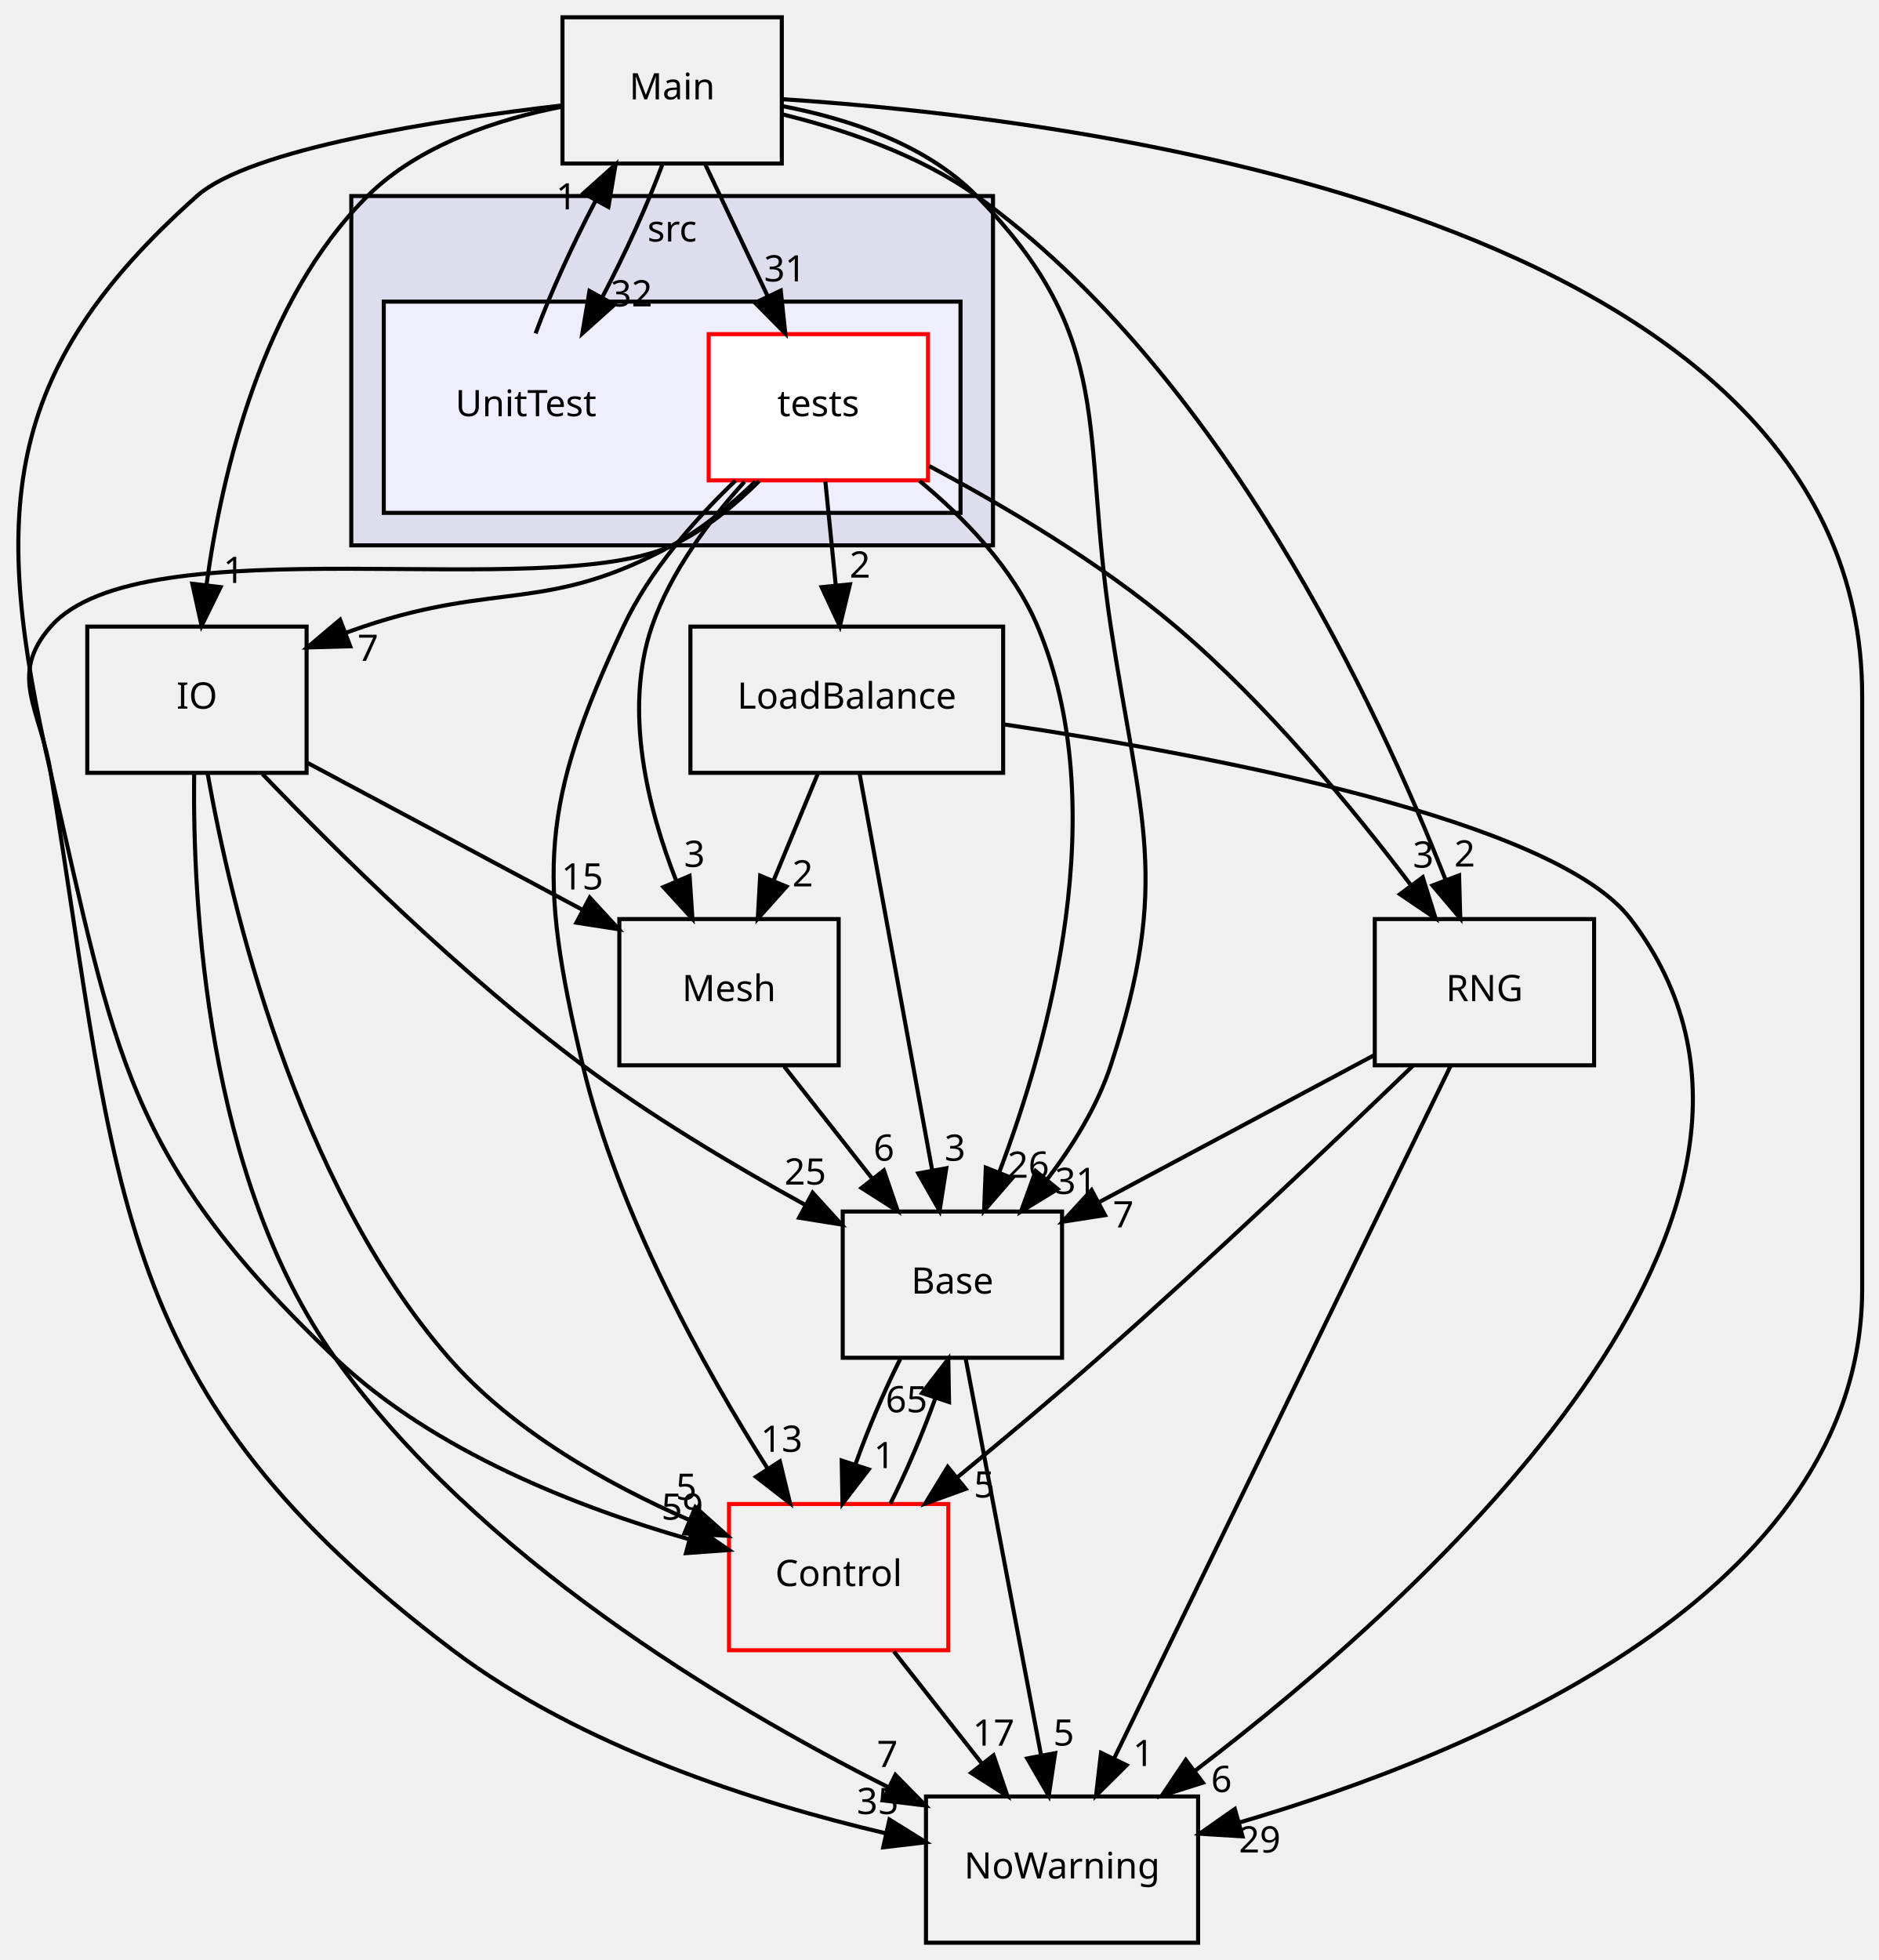
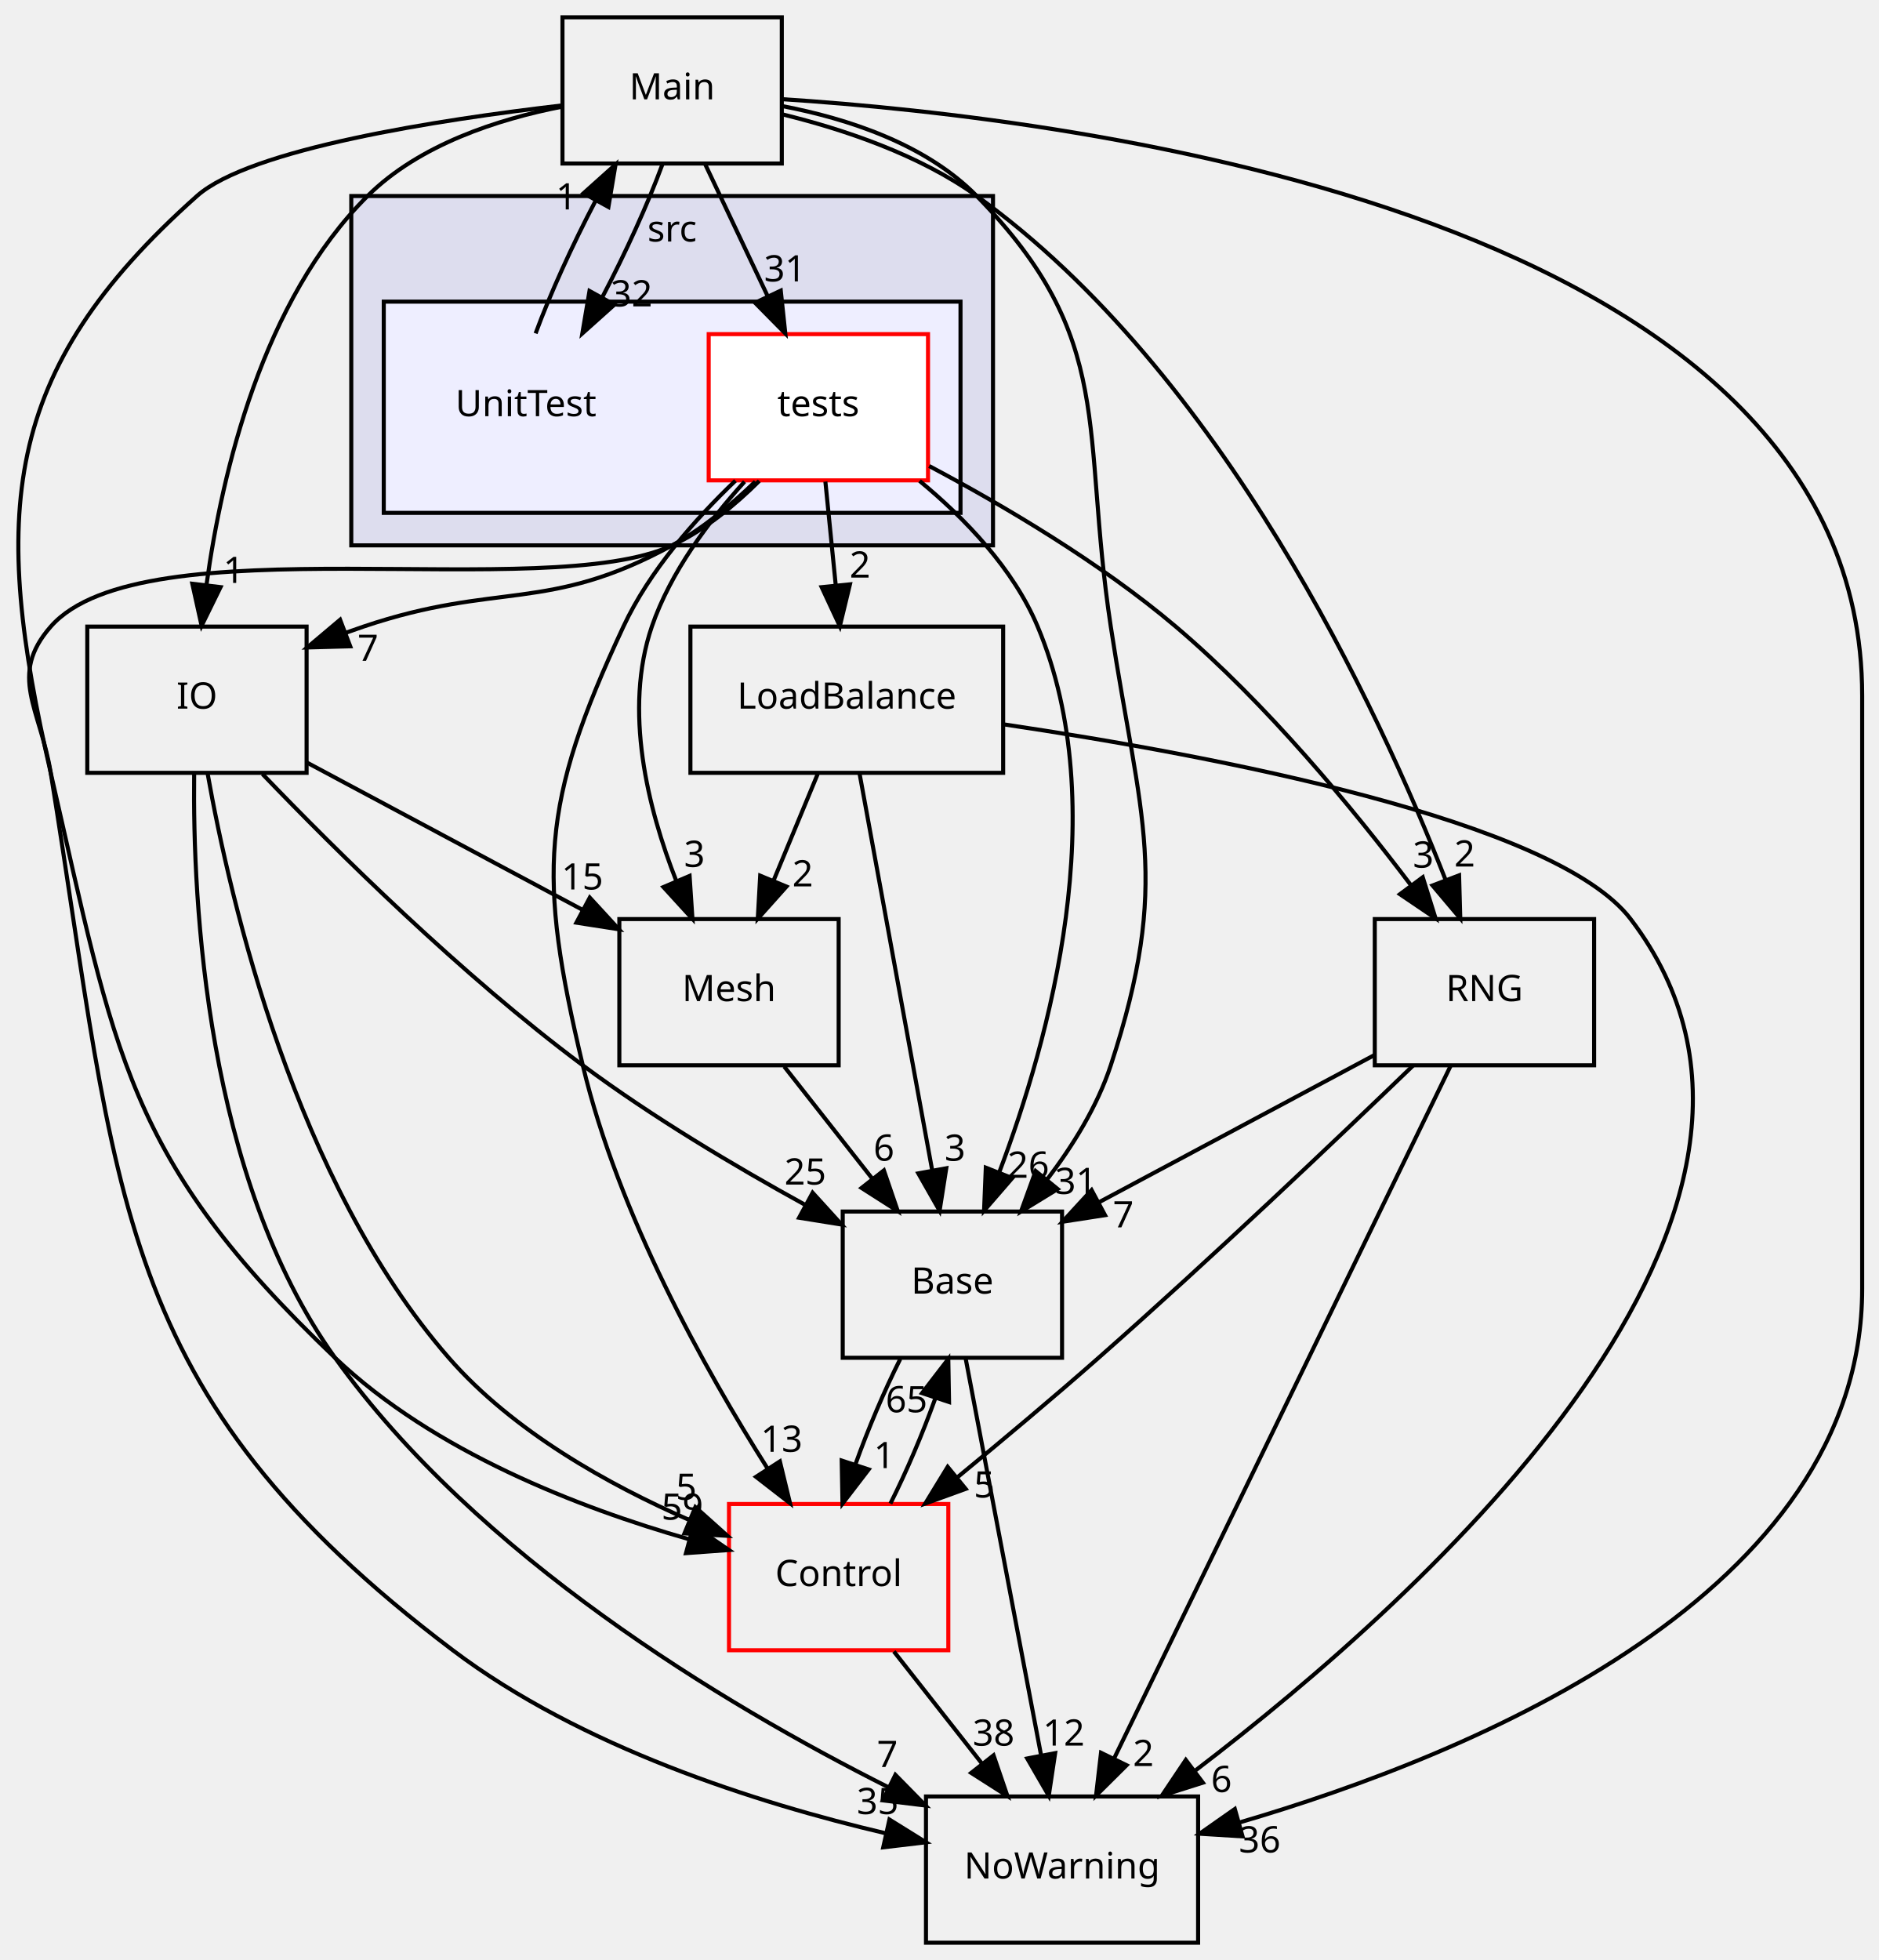
<svg xmlns="http://www.w3.org/2000/svg" xmlns:xlink="http://www.w3.org/1999/xlink" width="462pt" height="482pt" viewBox="0.00 0.00 462.49 482.00">
  <g id="graph0" class="graph" transform="scale(1 1) rotate(0) translate(4 478)">
    <g id="clust1" class="cluster">
      <g id="a_clust1">
        <a xlink:href="dir_68267d1309a1af8e8297ef4c3efbcdba.html" target="_top" xlink:title="src">
          <polygon fill="#ddddee" stroke="black" points="82.488,-344 82.488,-430 240.488,-430 240.488,-344 82.488,-344" />
          <text text-anchor="middle" x="161.488" y="-418.8" font-family="sans-serif" font-size="9.00">src</text>
        </a>
      </g>
    </g>
    <g id="clust2" class="cluster">
      <g id="a_clust2">
        <a xlink:href="dir_6a65f8253cb19bc66f63ef1cca2dfcf2.html" target="_top">
          <polygon fill="#eeeeff" stroke="black" points="90.488,-352 90.488,-404 232.488,-404 232.488,-352 90.488,-352" />
        </a>
      </g>
    </g>
    <g id="node1" class="node">
      <text text-anchor="middle" x="125.488" y="-375.8" font-family="sans-serif" font-size="9.00">UnitTest</text>
    </g>
    <g id="node3" class="node">
      <g id="a_node3">
        <a xlink:href="dir_4bb77202a85366e5a69049a6555c5ad7.html" target="_top" xlink:title="Main">
          <polygon fill="none" stroke="black" points="188.488,-474 134.488,-474 134.488,-438 188.488,-438 188.488,-474" />
          <text text-anchor="middle" x="161.488" y="-453.8" font-family="sans-serif" font-size="9.00">Main</text>
        </a>
      </g>
    </g>
    <g id="edge13" class="edge">
      <path fill="none" stroke="black" d="M127.871,-396.177C131.396,-405.785 136.93,-417.962 142.594,-428.741" />
      <polygon fill="black" stroke="black" points="139.668,-430.683 147.558,-437.754 145.8,-427.306 139.668,-430.683" />
      <g id="a_edge13-headlabel">
        <a xlink:href="dir_000036_000032.html" target="_top" xlink:title="1">
          <text text-anchor="middle" x="135.447" y="-426.704" font-family="sans-serif" font-size="9.00">1</text>
        </a>
      </g>
    </g>
    <g id="node2" class="node">
      <g id="a_node2">
        <a xlink:href="dir_e95e2e38e51776ad287a40ec1ceb7b78.html" target="_top" xlink:title="tests">
          <polygon fill="white" stroke="red" points="224.488,-396 170.488,-396 170.488,-360 224.488,-360 224.488,-396" />
          <text text-anchor="middle" x="197.488" y="-375.8" font-family="sans-serif" font-size="9.00">tests</text>
        </a>
      </g>
    </g>
    <g id="node4" class="node">
      <g id="a_node4">
        <a xlink:href="dir_3e32a96ce5cfcb0c73109361e7fa459f.html" target="_top" xlink:title="Mesh">
          <polygon fill="none" stroke="black" points="202.488,-252 148.488,-252 148.488,-216 202.488,-216 202.488,-252" />
          <text text-anchor="middle" x="175.488" y="-231.8" font-family="sans-serif" font-size="9.00">Mesh</text>
        </a>
      </g>
    </g>
    <g id="edge24" class="edge">
      <path fill="none" stroke="black" d="M179.319,-359.677C170.603,-350.097 161.076,-337.43 156.488,-324 149.463,-303.438 155.47,-279.282 162.534,-261.328" />
      <polygon fill="black" stroke="black" points="165.785,-262.626 166.491,-252.054 159.347,-259.878 165.785,-262.626" />
      <g id="a_edge24-headlabel">
        <a xlink:href="dir_000037_000033.html" target="_top" xlink:title="3">
          <text text-anchor="middle" x="166.986" y="-264.846" font-family="sans-serif" font-size="9.00">3</text>
        </a>
      </g>
    </g>
    <g id="node5" class="node">
      <g id="a_node5">
        <a xlink:href="dir_fae119eb913a40fe8ed97cde8b98911e.html" target="_top" xlink:title="IO">
          <polygon fill="none" stroke="black" points="71.488,-324 17.488,-324 17.488,-288 71.488,-288 71.488,-324" />
          <text text-anchor="middle" x="44.488" y="-303.8" font-family="sans-serif" font-size="9.00">IO</text>
        </a>
      </g>
    </g>
    <g id="edge25" class="edge">
      <path fill="none" stroke="black" d="M181.966,-359.698C176.051,-353.986 168.93,-348.062 161.488,-344 130.83,-327.266 118.585,-335.159 85.488,-324 84.073,-323.523 82.638,-323.021 81.193,-322.5" />
      <polygon fill="black" stroke="black" points="82.23,-319.15 71.638,-318.862 79.738,-325.691 82.23,-319.15" />
      <g id="a_edge25-headlabel">
        <a xlink:href="dir_000037_000029.html" target="_top" xlink:title="7">
          <text text-anchor="middle" x="86.599" y="-315.575" font-family="sans-serif" font-size="9.00">7</text>
        </a>
      </g>
    </g>
    <g id="node6" class="node">
      <g id="a_node6">
        <a xlink:href="dir_349519ce8f154b6252d6d70ee915b7d5.html" target="_top" xlink:title="RNG">
          <polygon fill="none" stroke="black" points="388.488,-252 334.488,-252 334.488,-216 388.488,-216 388.488,-252" />
          <text text-anchor="middle" x="361.488" y="-231.8" font-family="sans-serif" font-size="9.00">RNG</text>
        </a>
      </g>
    </g>
    <g id="edge26" class="edge">
      <path fill="none" stroke="black" d="M224.772,-363.531C242.956,-353.866 266.848,-339.798 285.488,-324 307.801,-305.089 329.051,-279.304 343.378,-260.356" />
      <polygon fill="black" stroke="black" points="346.298,-262.294 349.453,-252.18 340.68,-258.119 346.298,-262.294" />
      <g id="a_edge26-headlabel">
        <a xlink:href="dir_000037_000023.html" target="_top" xlink:title="3">
          <text text-anchor="middle" x="346.434" y="-264.673" font-family="sans-serif" font-size="9.00">3</text>
        </a>
      </g>
    </g>
    <g id="node7" class="node">
      <g id="a_node7">
        <a xlink:href="dir_7e34f0efff2ff25c5f7cf9ee4af7a0ce.html" target="_top" xlink:title="NoWarning">
          <polygon fill="none" stroke="black" points="290.988,-36 223.988,-36 223.988,-0 290.988,-0 290.988,-36" />
          <text text-anchor="middle" x="257.488" y="-15.8" font-family="sans-serif" font-size="9.00">NoWarning</text>
        </a>
      </g>
    </g>
    <g id="edge27" class="edge">
      <path fill="none" stroke="black" d="M182.938,-359.852C176.921,-353.868 169.481,-347.724 161.488,-344 130.406,-329.52 31.108,-349.77 8.488,-324 -2.067,-311.975 5.925,-303.793 8.488,-288 25.404,-183.761 23.232,-135.663 107.488,-72 139.004,-48.186 182.124,-34.439 214.045,-26.942" />
      <polygon fill="black" stroke="black" points="214.989,-30.318 223.986,-24.723 213.464,-23.486 214.989,-30.318" />
      <g id="a_edge27-headlabel">
        <a xlink:href="dir_000037_000034.html" target="_top" xlink:title="35">
          <text text-anchor="middle" x="212.099" y="-31.672" font-family="sans-serif" font-size="9.00">35</text>
        </a>
      </g>
    </g>
    <g id="node8" class="node">
      <g id="a_node8">
        <a xlink:href="dir_95fc3c41be4c0cbce8d98b405b0f786e.html" target="_top" xlink:title="LoadBalance">
          <polygon fill="none" stroke="black" points="242.988,-324 165.988,-324 165.988,-288 242.988,-288 242.988,-324" />
          <text text-anchor="middle" x="204.488" y="-303.8" font-family="sans-serif" font-size="9.00">LoadBalance</text>
        </a>
      </g>
    </g>
    <g id="edge28" class="edge">
      <path fill="none" stroke="black" d="M199.218,-359.697C199.989,-351.983 200.916,-342.712 201.776,-334.112" />
      <polygon fill="black" stroke="black" points="205.265,-334.403 202.777,-324.104 198.3,-333.706 205.265,-334.403" />
      <g id="a_edge28-headlabel">
        <a xlink:href="dir_000037_000031.html" target="_top" xlink:title="2">
          <text text-anchor="middle" x="207.732" y="-336.062" font-family="sans-serif" font-size="9.00">2</text>
        </a>
      </g>
    </g>
    <g id="node9" class="node">
      <g id="a_node9">
        <a xlink:href="dir_4814b1a558d470c33d85e65dbde02eaa.html" target="_top" xlink:title="Base">
          <polygon fill="none" stroke="black" points="257.488,-180 203.488,-180 203.488,-144 257.488,-144 257.488,-180" />
          <text text-anchor="middle" x="230.488" y="-159.8" font-family="sans-serif" font-size="9.00">Base</text>
        </a>
      </g>
    </g>
    <g id="edge29" class="edge">
      <path fill="none" stroke="black" d="M222.416,-359.861C233.547,-350.67 245.489,-338.293 251.488,-324 270.172,-279.481 254.454,-222.463 242.004,-189.6" />
      <polygon fill="black" stroke="black" points="245.224,-188.225 238.287,-180.217 238.716,-190.803 245.224,-188.225" />
      <g id="a_edge29-headlabel">
        <a xlink:href="dir_000037_000002.html" target="_top" xlink:title="26">
          <text text-anchor="middle" x="249.188" y="-188.321" font-family="sans-serif" font-size="9.00">26</text>
        </a>
      </g>
    </g>
    <g id="node10" class="node">
      <g id="a_node10">
        <a xlink:href="dir_3ff0826a6d651abbf0f532354e1ac7dc.html" target="_top" xlink:title="Control">
          <polygon fill="none" stroke="red" points="229.488,-108 175.488,-108 175.488,-72 229.488,-72 229.488,-108" />
          <text text-anchor="middle" x="202.488" y="-87.8" font-family="sans-serif" font-size="9.00">Control</text>
        </a>
      </g>
    </g>
    <g id="edge30" class="edge">
      <path fill="none" stroke="black" d="M177.07,-359.917C167.099,-350.402 155.897,-337.722 149.488,-324 129.087,-280.324 128.337,-262.898 139.488,-216 148.21,-179.312 169.506,-141.173 184.928,-116.823" />
      <polygon fill="black" stroke="black" points="188.016,-118.493 190.512,-108.197 182.139,-114.689 188.016,-118.493" />
      <g id="a_edge30-headlabel">
        <a xlink:href="dir_000037_000003.html" target="_top" xlink:title="13">
          <text text-anchor="middle" x="188.445" y="-120.854" font-family="sans-serif" font-size="9.00">13</text>
        </a>
      </g>
    </g>
    <g id="edge2" class="edge">
      <path fill="none" stroke="black" d="M159.08,-437.754C155.545,-428.135 150.005,-415.955 144.341,-405.182" />
      <polygon fill="black" stroke="black" points="147.27,-403.246 139.378,-396.177 141.14,-406.625 147.27,-403.246" />
      <g id="a_edge2-headlabel">
        <a xlink:href="dir_000032_000036.html" target="_top" xlink:title="32">
          <text text-anchor="middle" x="151.492" y="-402.823" font-family="sans-serif" font-size="9.00">32</text>
        </a>
      </g>
    </g>
    <g id="edge7" class="edge">
      <path fill="none" stroke="black" d="M169.657,-437.754C174.167,-428.232 179.866,-416.201 184.931,-405.509" />
      <polygon fill="black" stroke="black" points="188.233,-406.713 189.351,-396.177 181.907,-403.716 188.233,-406.713" />
      <g id="a_edge7-headlabel">
        <a xlink:href="dir_000032_000037.html" target="_top" xlink:title="31">
          <text text-anchor="middle" x="189.26" y="-408.977" font-family="sans-serif" font-size="9.00">31</text>
        </a>
      </g>
    </g>
    <g id="edge1" class="edge">
      <path fill="none" stroke="black" d="M134.433,-452C118.588,-448.917 99.248,-442.667 86.488,-430 60.617,-404.317 50.672,-362.065 46.856,-334.384" />
      <polygon fill="black" stroke="black" points="50.301,-333.717 45.637,-324.204 43.35,-334.549 50.301,-333.717" />
      <g id="a_edge1-headlabel">
        <a xlink:href="dir_000032_000029.html" target="_top" xlink:title="1">
          <text text-anchor="middle" x="53.547" y="-334.749" font-family="sans-serif" font-size="9.00">1</text>
        </a>
      </g>
    </g>
    <g id="edge3" class="edge">
      <path fill="none" stroke="black" d="M188.644,-450.101C203.763,-446.403 222.332,-440.171 236.488,-430 296.955,-386.556 335.344,-303.948 351.96,-261.554" />
      <polygon fill="black" stroke="black" points="355.244,-262.765 355.537,-252.174 348.703,-260.271 355.244,-262.765" />
      <g id="a_edge3-headlabel">
        <a xlink:href="dir_000032_000023.html" target="_top" xlink:title="2">
          <text text-anchor="middle" x="356.616" y="-264.935" font-family="sans-serif" font-size="9.00">2</text>
        </a>
      </g>
    </g>
    <g id="edge4" class="edge">
      <path fill="none" stroke="black" d="M188.527,-453.844C261.062,-449.155 454.488,-425.537 454.488,-307 454.488,-307 454.488,-307 454.488,-161 454.488,-85.874 359.041,-46.533 301.021,-29.559" />
      <polygon fill="black" stroke="black" points="301.928,-26.178 291.353,-26.835 300.029,-32.916 301.928,-26.178" />
      <g id="a_edge4-headlabel">
-         <a xlink:href="dir_000032_000034.html" target="_top" xlink:title="29">
-           <text text-anchor="middle" x="306.158" y="-22.22" font-family="sans-serif" font-size="9.00">29</text>
+         <a xlink:href="dir_000032_000034.html" target="_top" xlink:title="36">
+           <text text-anchor="middle" x="306.158" y="-22.22" font-family="sans-serif" font-size="9.00">36</text>
        </a>
      </g>
    </g>
    <g id="edge5" class="edge">
      <path fill="none" stroke="black" d="M188.667,-452.123C204.557,-449.085 223.901,-442.84 236.488,-430 271.028,-394.764 262.07,-372.781 269.488,-324 276.704,-276.545 284.459,-261.606 269.488,-216 266.174,-205.906 260.121,-196.151 253.756,-187.821" />
      <polygon fill="black" stroke="black" points="256.412,-185.54 247.377,-180.007 250.99,-189.967 256.412,-185.54" />
      <g id="a_edge5-headlabel">
        <a xlink:href="dir_000032_000002.html" target="_top" xlink:title="31">
          <text text-anchor="middle" x="260.885" y="-184.329" font-family="sans-serif" font-size="9.00">31</text>
        </a>
      </g>
    </g>
    <g id="edge6" class="edge">
      <path fill="none" stroke="black" d="M134.409,-452.311C104.114,-448.781 57.563,-441.63 44.488,-430 -4.161,-386.73 -6.117,-351.449 8.488,-288 24.45,-218.652 26.962,-193.082 78.488,-144 102.763,-120.875 138.682,-107.038 165.621,-99.333" />
      <polygon fill="black" stroke="black" points="166.723,-102.661 175.463,-96.673 164.897,-95.903 166.723,-102.661" />
      <g id="a_edge6-headlabel">
        <a xlink:href="dir_000032_000003.html" target="_top" xlink:title="59">
          <text text-anchor="middle" x="163.993" y="-104.139" font-family="sans-serif" font-size="9.00">59</text>
        </a>
      </g>
    </g>
    <g id="edge8" class="edge">
      <path fill="none" stroke="black" d="M189.083,-215.697C195.61,-207.389 203.556,-197.277 210.734,-188.141" />
      <polygon fill="black" stroke="black" points="213.622,-190.13 217.049,-180.104 208.118,-185.805 213.622,-190.13" />
      <g id="a_edge8-headlabel">
        <a xlink:href="dir_000033_000002.html" target="_top" xlink:title="6">
          <text text-anchor="middle" x="213.634" y="-192.511" font-family="sans-serif" font-size="9.00">6</text>
        </a>
      </g>
    </g>
    <g id="edge9" class="edge">
      <path fill="none" stroke="black" d="M71.631,-290.496C91.303,-279.984 118.103,-265.663 139.551,-254.203" />
      <polygon fill="black" stroke="black" points="141.209,-257.285 148.379,-249.485 137.91,-251.111 141.209,-257.285" />
      <g id="a_edge9-headlabel">
        <a xlink:href="dir_000029_000033.html" target="_top" xlink:title="15">
          <text text-anchor="middle" x="139.377" y="-259.284" font-family="sans-serif" font-size="9.00">15</text>
        </a>
      </g>
    </g>
    <g id="edge10" class="edge">
      <path fill="none" stroke="black" d="M43.802,-287.71C43.419,-256.142 46.699,-188.348 78.488,-144 113.52,-95.127 173.874,-58.824 214.713,-38.28" />
      <polygon fill="black" stroke="black" points="216.454,-41.324 223.88,-33.768 213.362,-35.044 216.454,-41.324" />
      <g id="a_edge10-headlabel">
        <a xlink:href="dir_000029_000034.html" target="_top" xlink:title="7">
          <text text-anchor="middle" x="214.482" y="-43.259" font-family="sans-serif" font-size="9.00">7</text>
        </a>
      </g>
    </g>
    <g id="edge11" class="edge">
      <path fill="none" stroke="black" d="M60.628,-287.7C78.76,-268.807 109.58,-238.272 139.488,-216 156.562,-203.285 176.929,-191.172 194.063,-181.744" />
      <polygon fill="black" stroke="black" points="196.078,-184.633 203.207,-176.796 192.746,-178.477 196.078,-184.633" />
      <g id="a_edge11-headlabel">
        <a xlink:href="dir_000029_000002.html" target="_top" xlink:title="25">
          <text text-anchor="middle" x="194.268" y="-186.641" font-family="sans-serif" font-size="9.00">25</text>
        </a>
      </g>
    </g>
    <g id="edge12" class="edge">
      <path fill="none" stroke="black" d="M47.09,-287.972C52.718,-256.237 68.699,-187.35 106.488,-144 122.291,-125.871 145.875,-112.728 165.712,-104.065" />
      <polygon fill="black" stroke="black" points="167.203,-107.235 175.098,-100.17 164.52,-100.77 167.203,-107.235" />
      <g id="a_edge12-headlabel">
        <a xlink:href="dir_000029_000003.html" target="_top" xlink:title="5">
          <text text-anchor="middle" x="164.972" y="-109.035" font-family="sans-serif" font-size="9.00">5</text>
        </a>
      </g>
    </g>
    <g id="edge14" class="edge">
      <path fill="none" stroke="black" d="M353.153,-215.849C335.011,-178.519 291.844,-89.695 270.249,-45.259" />
      <polygon fill="black" stroke="black" points="273.381,-43.697 265.862,-36.233 267.085,-46.757 273.381,-43.697" />
      <g id="a_edge14-headlabel">
-         <a xlink:href="dir_000023_000034.html" target="_top" xlink:title="1">
-           <text text-anchor="middle" x="277.506" y="-43.489" font-family="sans-serif" font-size="9.00">1</text>
+         <a xlink:href="dir_000023_000034.html" target="_top" xlink:title="2">
+           <text text-anchor="middle" x="277.506" y="-43.489" font-family="sans-serif" font-size="9.00">2</text>
        </a>
      </g>
    </g>
    <g id="edge15" class="edge">
      <path fill="none" stroke="black" d="M334.344,-218.496C314.672,-207.984 287.872,-193.663 266.424,-182.203" />
      <polygon fill="black" stroke="black" points="268.066,-179.111 257.596,-177.485 264.767,-185.285 268.066,-179.111" />
      <g id="a_edge15-headlabel">
        <a xlink:href="dir_000023_000002.html" target="_top" xlink:title="7">
          <text text-anchor="middle" x="272.574" y="-176.101" font-family="sans-serif" font-size="9.00">7</text>
        </a>
      </g>
    </g>
    <g id="edge16" class="edge">
      <path fill="none" stroke="black" d="M343.928,-215.939C325.085,-197.775 294.129,-168.352 266.488,-144 255.36,-134.197 242.85,-123.72 231.861,-114.693" />
      <polygon fill="black" stroke="black" points="233.761,-111.725 223.803,-108.106 229.331,-117.145 233.761,-111.725" />
      <g id="a_edge16-headlabel">
        <a xlink:href="dir_000023_000003.html" target="_top" xlink:title="5">
          <text text-anchor="middle" x="238.341" y="-109.601" font-family="sans-serif" font-size="9.00">5</text>
        </a>
      </g>
    </g>
    <g id="edge17" class="edge">
      <path fill="none" stroke="black" d="M197.319,-287.697C194.053,-279.813 190.114,-270.304 186.486,-261.546" />
      <polygon fill="black" stroke="black" points="189.635,-260.003 182.574,-252.104 183.168,-262.683 189.635,-260.003" />
      <g id="a_edge17-headlabel">
        <a xlink:href="dir_000031_000033.html" target="_top" xlink:title="2">
          <text text-anchor="middle" x="193.634" y="-260.038" font-family="sans-serif" font-size="9.00">2</text>
        </a>
      </g>
    </g>
    <g id="edge18" class="edge">
      <path fill="none" stroke="black" d="M243.387,-299.896C294.199,-292.339 378.896,-276.386 397.488,-252 452.19,-180.25 347.104,-85.716 290.385,-42.446" />
      <polygon fill="black" stroke="black" points="292.16,-39.402 282.061,-36.198 287.958,-45 292.16,-39.402" />
      <g id="a_edge18-headlabel">
        <a xlink:href="dir_000031_000034.html" target="_top" xlink:title="6">
          <text text-anchor="middle" x="296.739" y="-37.089" font-family="sans-serif" font-size="9.00">6</text>
        </a>
      </g>
    </g>
    <g id="edge19" class="edge">
      <path fill="none" stroke="black" d="M207.624,-287.871C212.055,-263.67 220.196,-219.211 225.472,-190.393" />
      <polygon fill="black" stroke="black" points="228.982,-190.656 227.34,-180.189 222.097,-189.395 228.982,-190.656" />
      <g id="a_edge19-headlabel">
        <a xlink:href="dir_000031_000002.html" target="_top" xlink:title="3">
          <text text-anchor="middle" x="231.128" y="-192.503" font-family="sans-serif" font-size="9.00">3</text>
        </a>
      </g>
    </g>
    <g id="edge20" class="edge">
      <path fill="none" stroke="black" d="M233.745,-143.871C238.346,-119.67 246.8,-75.211 252.279,-46.393" />
      <polygon fill="black" stroke="black" points="255.79,-46.667 254.219,-36.189 248.913,-45.359 255.79,-46.667" />
      <g id="a_edge20-headlabel">
-         <a xlink:href="dir_000002_000034.html" target="_top" xlink:title="5">
-           <text text-anchor="middle" x="257.908" y="-48.529" font-family="sans-serif" font-size="9.00">5</text>
+         <a xlink:href="dir_000002_000034.html" target="_top" xlink:title="12">
+           <text text-anchor="middle" x="257.908" y="-48.529" font-family="sans-serif" font-size="9.00">12</text>
        </a>
      </g>
    </g>
    <g id="edge21" class="edge">
      <path fill="none" stroke="black" d="M217.651,-143.697C213.727,-135.898 209.748,-126.509 206.636,-117.829" />
      <polygon fill="black" stroke="black" points="209.886,-116.509 203.434,-108.104 203.237,-118.697 209.886,-116.509" />
      <g id="a_edge21-headlabel">
        <a xlink:href="dir_000002_000003.html" target="_top" xlink:title="1">
          <text text-anchor="middle" x="213.707" y="-116.835" font-family="sans-serif" font-size="9.00">1</text>
        </a>
      </g>
    </g>
    <g id="edge22" class="edge">
      <path fill="none" stroke="black" d="M216.083,-71.697C222.61,-63.389 230.556,-53.277 237.734,-44.141" />
      <polygon fill="black" stroke="black" points="240.622,-46.13 244.049,-36.104 235.118,-41.805 240.622,-46.13" />
      <g id="a_edge22-headlabel">
-         <a xlink:href="dir_000003_000034.html" target="_top" xlink:title="17">
-           <text text-anchor="middle" x="240.634" y="-48.511" font-family="sans-serif" font-size="9.00">17</text>
+         <a xlink:href="dir_000003_000034.html" target="_top" xlink:title="38">
+           <text text-anchor="middle" x="240.634" y="-48.511" font-family="sans-serif" font-size="9.00">38</text>
        </a>
      </g>
    </g>
    <g id="edge23" class="edge">
      <path fill="none" stroke="black" d="M215.225,-108.104C219.147,-115.876 223.133,-125.257 226.26,-133.949" />
      <polygon fill="black" stroke="black" points="223.021,-135.3 229.482,-143.697 229.667,-133.103 223.021,-135.3" />
      <g id="a_edge23-headlabel">
        <a xlink:href="dir_000003_000002.html" target="_top" xlink:title="65">
          <text text-anchor="middle" x="219.197" y="-130.578" font-family="sans-serif" font-size="9.00">65</text>
        </a>
      </g>
    </g>
  </g>
</svg>
